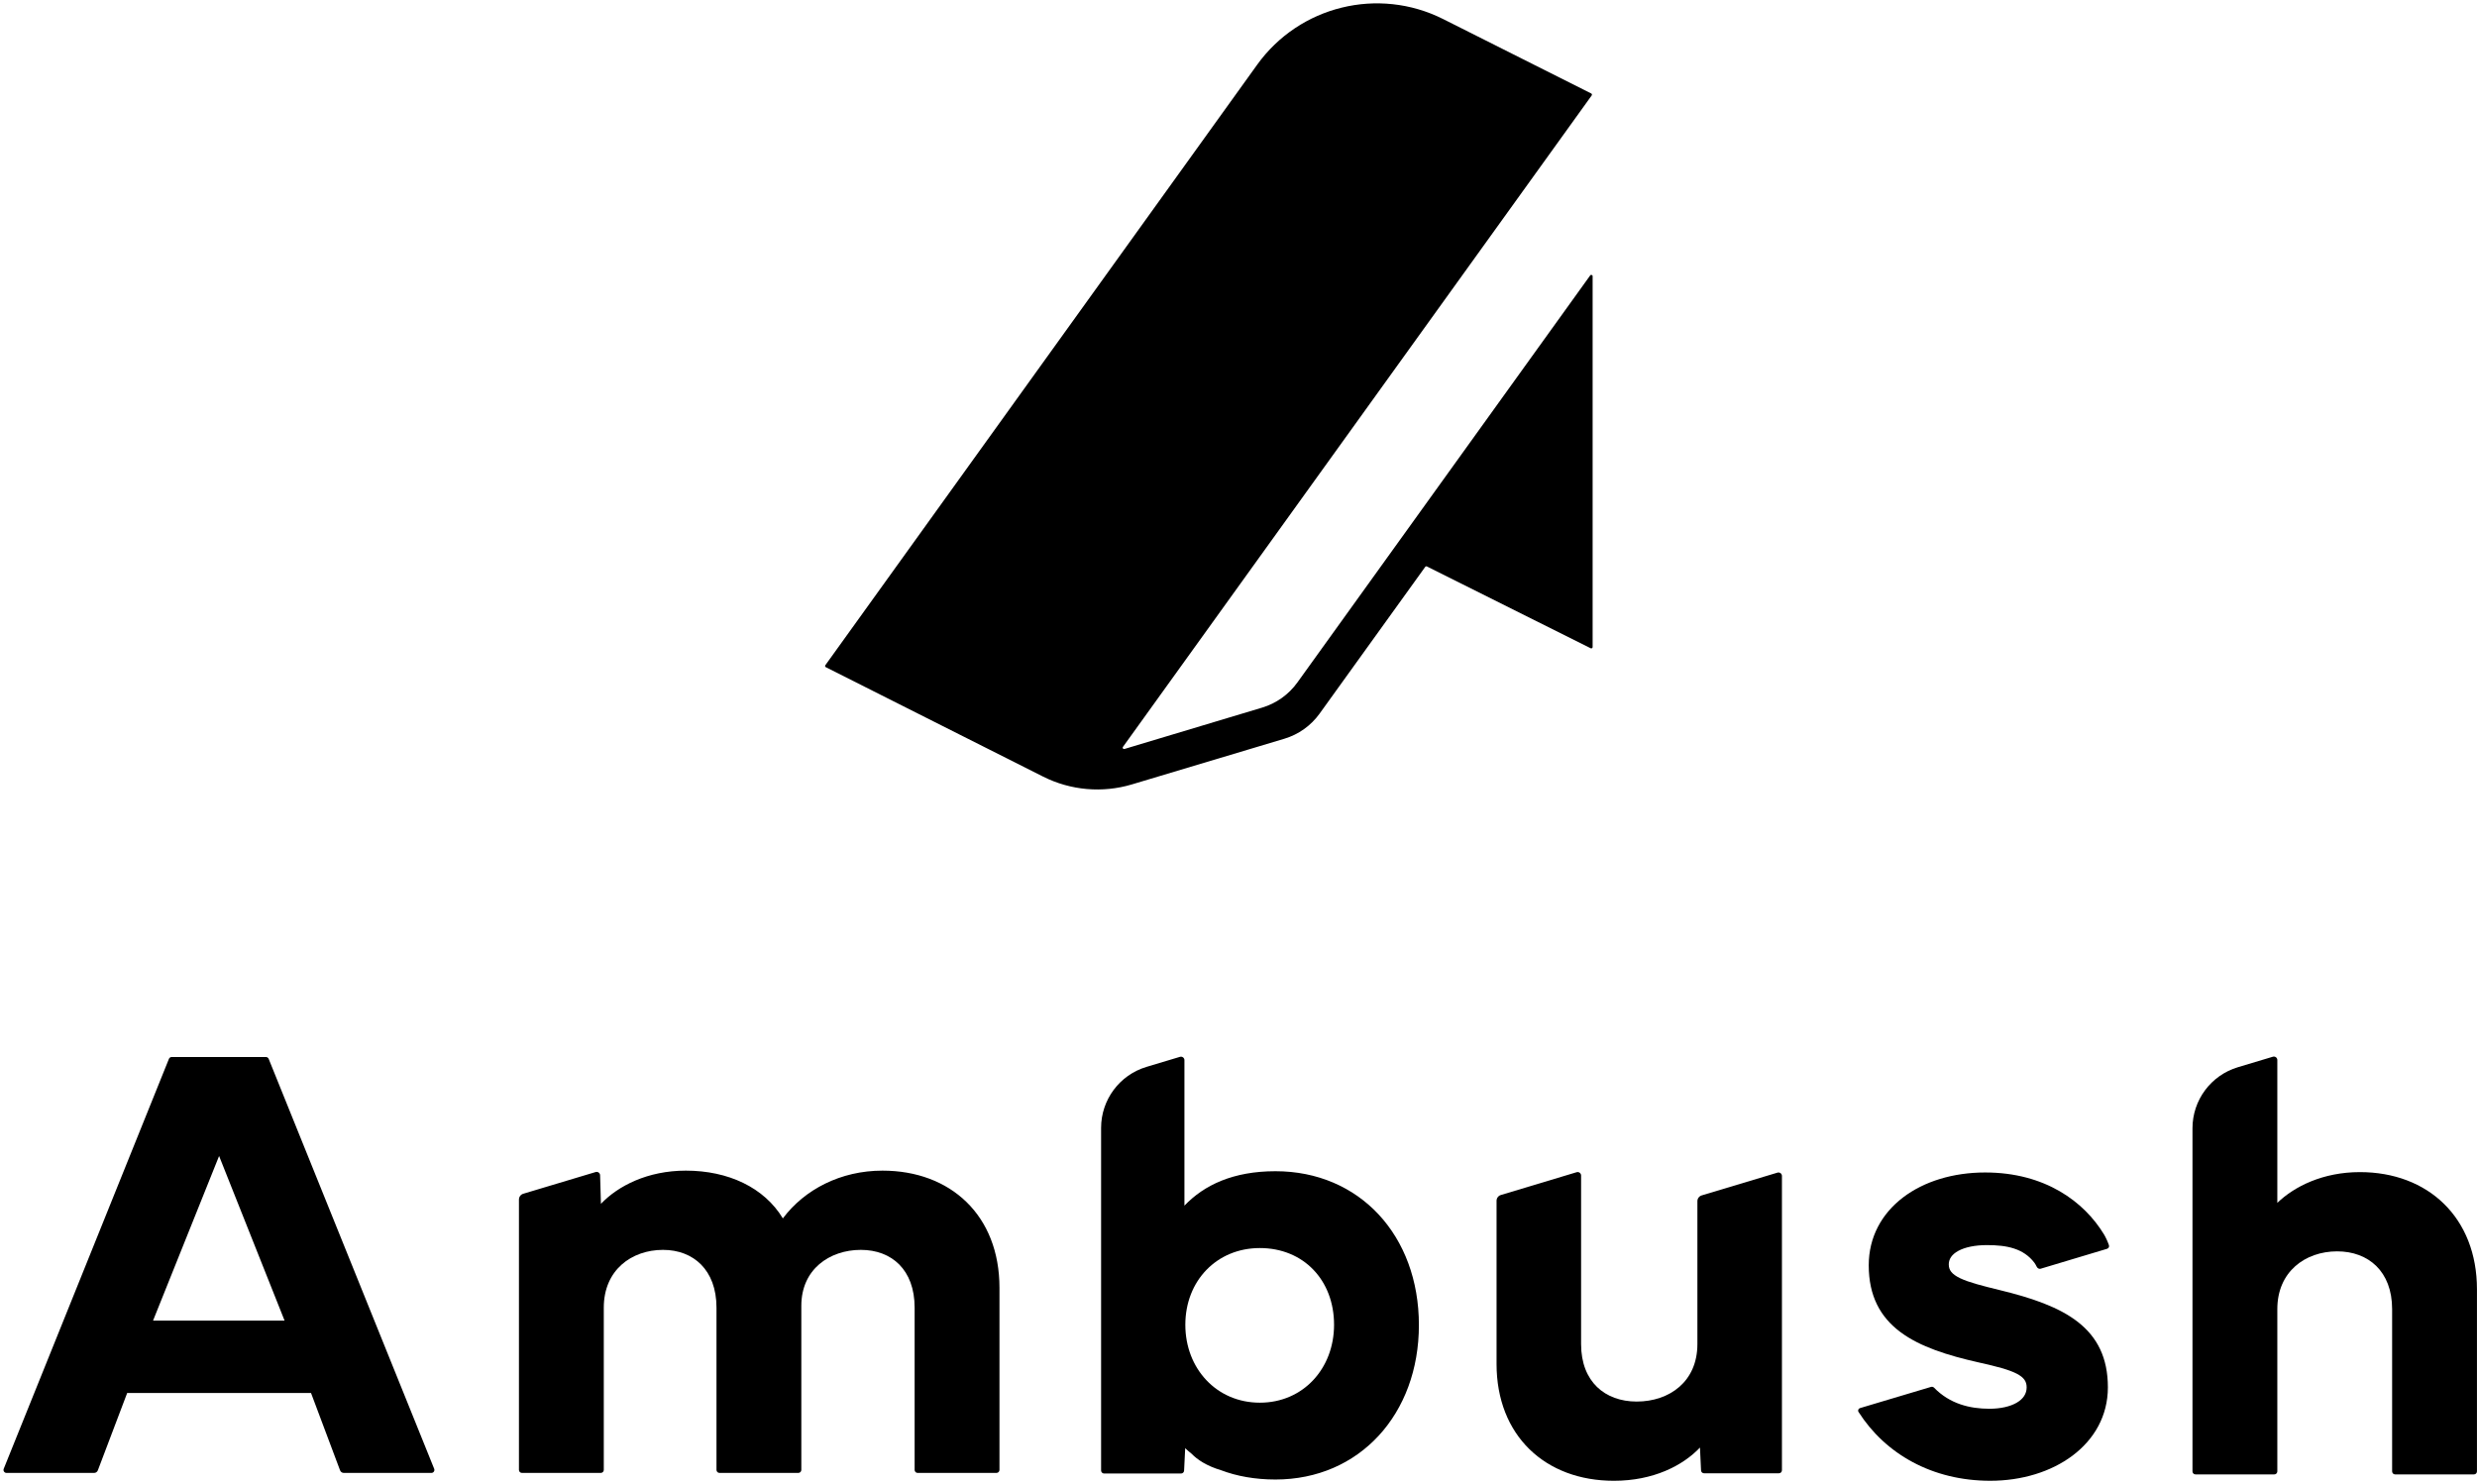
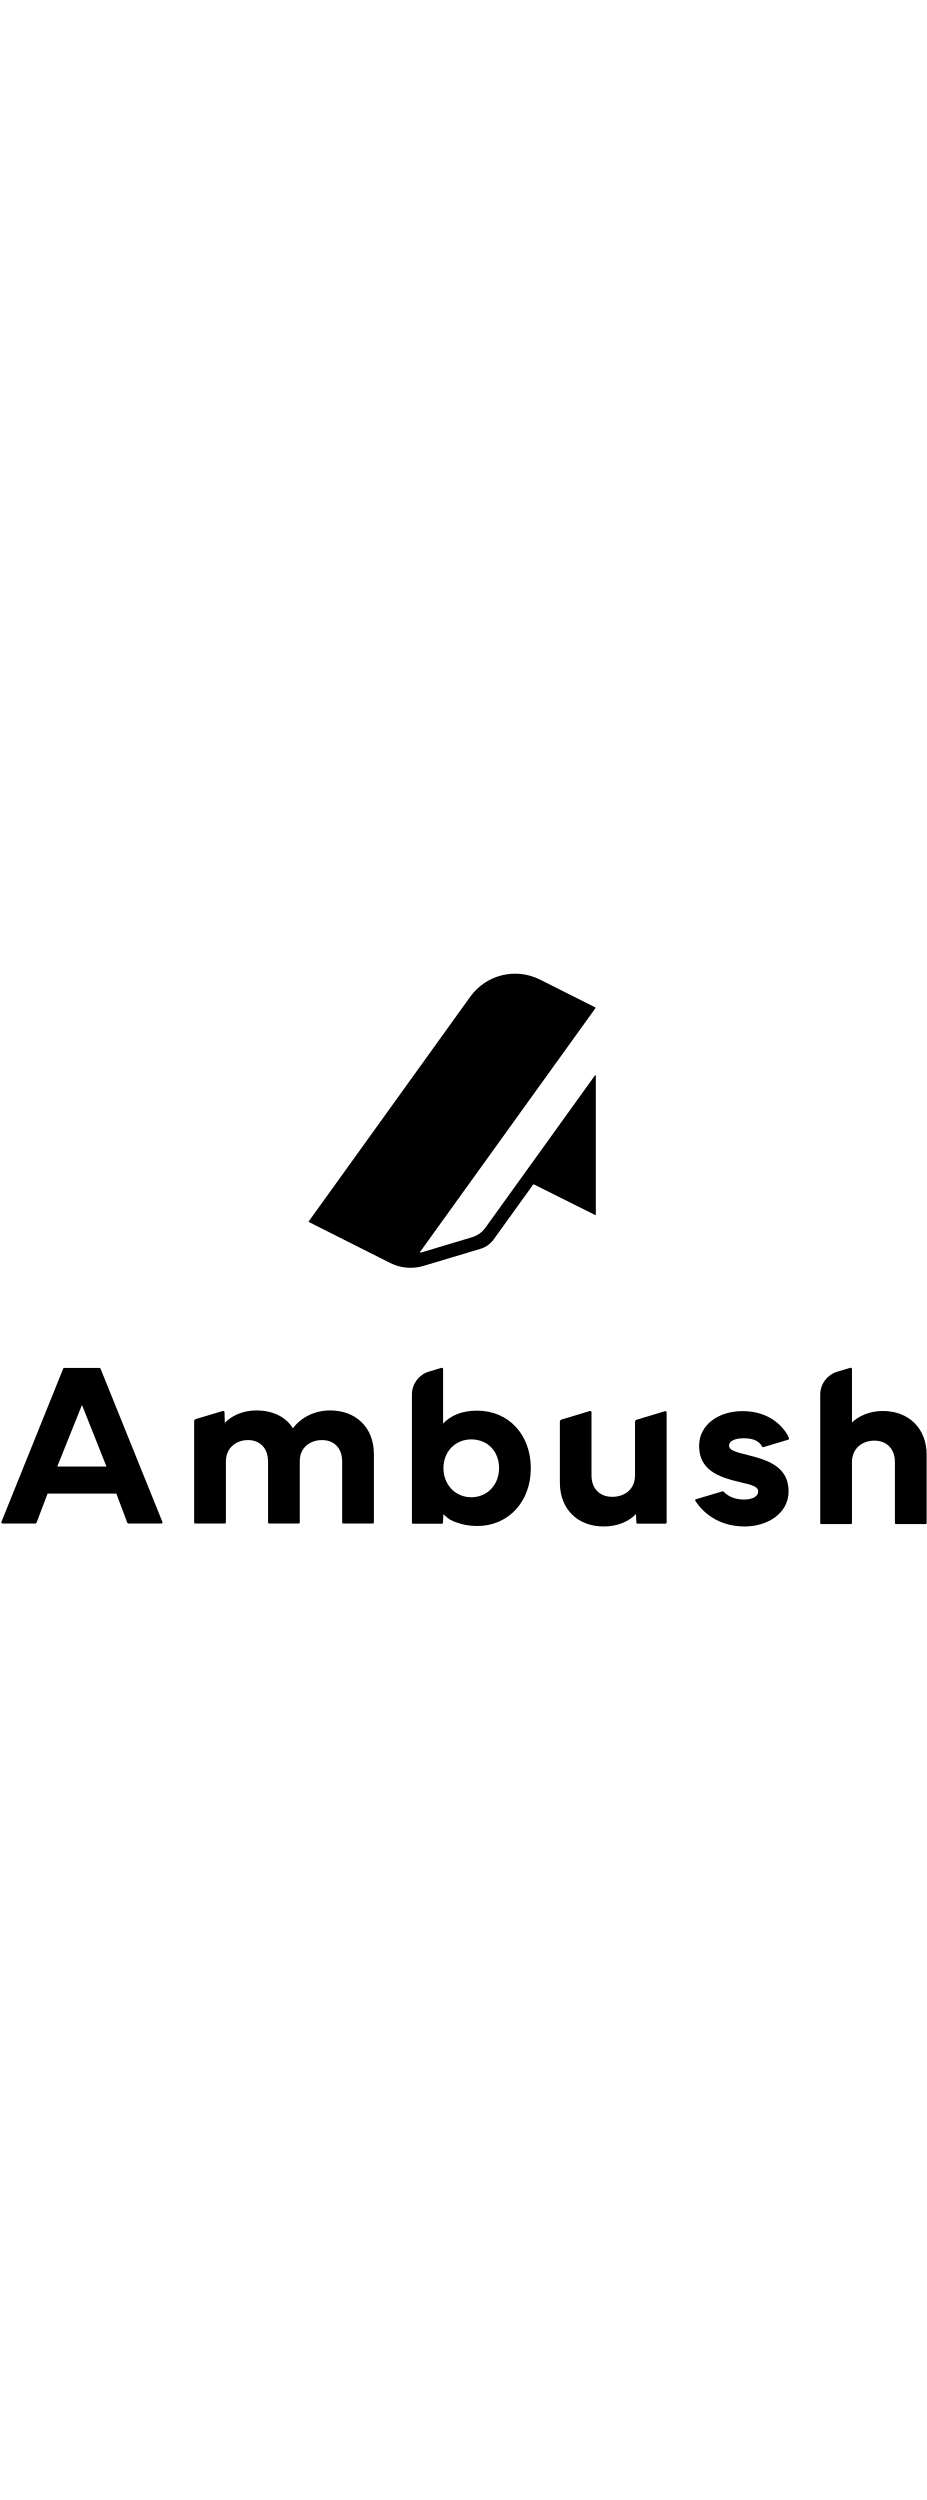
- <svg xmlns="http://www.w3.org/2000/svg" width="661" height="396" viewBox="0 0 661 396" fill="currentcolor">
+ <svg xmlns="http://www.w3.org/2000/svg" width="278" height="750" viewBox="0 0 661 396" fill="currentcolor">
  <path d="M496.343 375.819C495.905 375.948 495.714 376.462 495.96 376.846C503.126 388.066 515.636 395.211 531.112 395.211C539.508 395.211 547.324 392.813 553.068 388.497C558.828 384.168 562.5 377.902 562.5 370.276C562.5 362.356 559.645 356.855 554.516 352.839C549.463 348.883 542.266 346.417 533.678 344.327C528.874 343.154 525.388 342.256 523.092 341.158C521.956 340.616 521.198 340.062 520.724 339.477C520.272 338.917 520.04 338.281 520.04 337.462C520.04 336.023 520.866 334.776 522.615 333.833C524.387 332.878 527.005 332.311 530.231 332.311C535.557 332.311 539.971 333.182 542.89 337.02C543.112 337.313 543.319 337.711 543.494 338.061C543.697 338.469 544.12 338.745 544.557 338.617L562.263 333.304C562.678 333.182 562.922 332.752 562.783 332.342C562.416 331.261 561.868 330.123 561.448 329.433C556.172 320.758 545.771 312.928 529.75 312.928C521.199 312.928 513.458 315.303 507.829 319.596C502.181 323.903 498.682 330.132 498.682 337.703C498.682 345.92 501.792 351.524 507.125 355.514C512.38 359.445 519.739 361.768 528.166 363.657C532.878 364.705 536.108 365.564 538.162 366.625C539.173 367.147 539.825 367.683 540.227 368.248C540.617 368.796 540.822 369.439 540.822 370.276C540.822 371.989 539.898 373.374 538.159 374.381C536.391 375.406 533.842 375.988 530.872 375.988C525.69 375.988 520.327 374.696 516.123 370.377C515.91 370.158 515.595 370.07 515.303 370.156L496.343 375.819Z" fill="currentcolor" />
  <path d="M597.189 284.834C589.999 286.992 585.075 293.61 585.075 301.117V392.707C585.075 393.15 585.434 393.51 585.876 393.51H606.914C607.356 393.51 607.715 393.15 607.715 392.707V349.399C607.715 344.342 609.604 340.515 612.498 337.942C615.408 335.355 619.4 333.979 623.673 333.979C627.898 333.979 631.549 335.348 634.139 337.906C636.725 340.458 638.35 344.29 638.35 349.399V392.707C638.35 393.15 638.709 393.51 639.152 393.51H660.189C660.631 393.51 660.99 393.15 660.99 392.707V344.104C660.99 334.597 657.759 326.759 652.19 321.297C646.625 315.839 638.804 312.831 629.762 312.831C619.859 312.831 612.28 316.652 607.715 321.033V282.913C607.715 282.297 607.12 281.854 606.53 282.032L597.189 284.834Z" fill="currentcolor" />
  <path fill-rule="evenodd" clip-rule="evenodd" d="M294.633 393.271C294.191 393.271 293.832 392.911 293.832 392.468V301.028C293.832 293.521 298.756 286.902 305.947 284.745L314.886 282.063C315.477 281.886 316.071 282.328 316.071 282.945V321.781C321.351 316.254 329.117 312.591 340.362 312.591C362.786 312.591 378.64 329.728 378.64 353.653C378.64 377.409 362.793 394.875 340.362 394.875C334.926 394.875 330.04 393.982 325.848 392.394C321.948 391.235 319.454 389.519 318.02 388.029C317.407 387.545 316.824 387.038 316.273 386.513L315.98 392.507C315.959 392.935 315.607 393.271 315.179 393.271H294.633ZM316.312 353.573C316.312 341.834 324.696 333.098 336.196 333.098C347.851 333.098 356 341.668 356 353.573C356 365.263 347.747 374.368 336.196 374.368C324.64 374.368 316.312 365.257 316.312 353.573Z" fill="currentcolor" />
  <path d="M430.671 395.214C441.139 395.214 449.025 391.21 453.644 386.345L453.931 392.444C453.951 392.872 454.304 393.209 454.732 393.209H474.717C475.16 393.209 475.518 392.849 475.518 392.406V313.852C475.518 313.235 474.924 312.793 474.333 312.97L454.106 319.047C453.425 319.252 452.959 319.879 452.959 320.59V358.726C452.959 363.782 451.071 367.586 448.152 370.137C445.216 372.705 441.163 374.066 436.76 374.066C432.489 374.066 428.796 372.713 426.177 370.173C423.565 367.64 421.923 363.832 421.923 358.726V313.737C421.923 313.12 421.328 312.678 420.737 312.856L400.51 318.942C399.829 319.146 399.363 319.773 399.363 320.484V364.021C399.363 373.527 402.573 381.346 408.144 386.789C413.711 392.229 421.553 395.214 430.671 395.214Z" fill="currentcolor" />
  <path fill-rule="evenodd" clip-rule="evenodd" d="M26.111 392.425C25.954 392.84 25.556 393.115 25.112 393.115H1.737C1.169 393.115 0.782 392.54 0.994 392.012L45.077 282.611C45.199 282.308 45.493 282.109 45.82 282.109H70.958C71.284 282.109 71.578 282.308 71.701 282.611L115.864 392.012C116.077 392.539 115.689 393.115 115.121 393.115H91.746C91.301 393.115 90.902 392.839 90.746 392.422L82.995 371.774H33.941L26.111 392.425ZM77.454 353.498H39.325L39.322 353.504H77.456L77.454 353.498ZM40.839 352.471H75.944L58.465 308.526L40.839 352.471Z" fill="currentcolor" />
  <path d="M161.124 392.313C161.124 392.756 160.766 393.115 160.323 393.115H139.286C138.843 393.115 138.485 392.756 138.485 392.313V320.148C138.485 319.437 138.951 318.809 139.633 318.605L158.954 312.81C159.534 312.636 160.121 313.059 160.139 313.664L160.364 321.298C164.942 316.488 172.843 312.436 183.011 312.436C194.333 312.436 203.921 316.927 208.91 325.181C214.699 317.46 224.339 312.436 235.485 312.436C244.522 312.436 252.343 315.38 257.911 320.81C263.484 326.244 266.714 334.085 266.714 343.709V392.313C266.714 392.756 266.355 393.115 265.912 393.115H244.875C244.432 393.115 244.074 392.756 244.074 392.313V349.005C244.074 343.884 242.502 340.051 239.984 337.502C237.464 334.951 233.898 333.584 229.717 333.584C225.516 333.584 221.539 334.905 218.629 337.408C215.738 339.895 213.839 343.599 213.839 348.523V392.313C213.839 392.756 213.48 393.115 213.038 393.115H192C191.558 393.115 191.199 392.756 191.199 392.313V349.005C191.199 343.888 189.609 340.053 187.089 337.502C184.567 334.948 181.019 333.584 176.923 333.584C172.692 333.584 168.741 334.958 165.861 337.544C162.996 340.116 161.124 343.944 161.124 349.005V392.313Z" fill="#" />
  <path d="M335.471 17.288C346.773 1.57 367.825 -3.6 385.123 5.094L424.621 24.946C424.818 25.045 424.879 25.296 424.751 25.475L299.662 199.347C299.463 199.625 299.729 199.997 300.056 199.899L336.821 188.854C340.6 187.718 343.898 185.366 346.202 182.163L424.352 73.509C424.554 73.227 425 73.37 425 73.718L425 172.695C425 172.962 424.72 173.135 424.482 173.016L380.781 151.184C380.624 151.106 380.433 151.153 380.331 151.295L352.131 190.473C349.825 193.677 346.524 196.029 342.743 197.162L302.075 209.349C294.186 211.713 285.691 210.966 278.335 207.261L220.374 178.068C220.178 177.969 220.116 177.718 220.245 177.539L335.471 17.288Z" fill="currentcolor" />
</svg>
